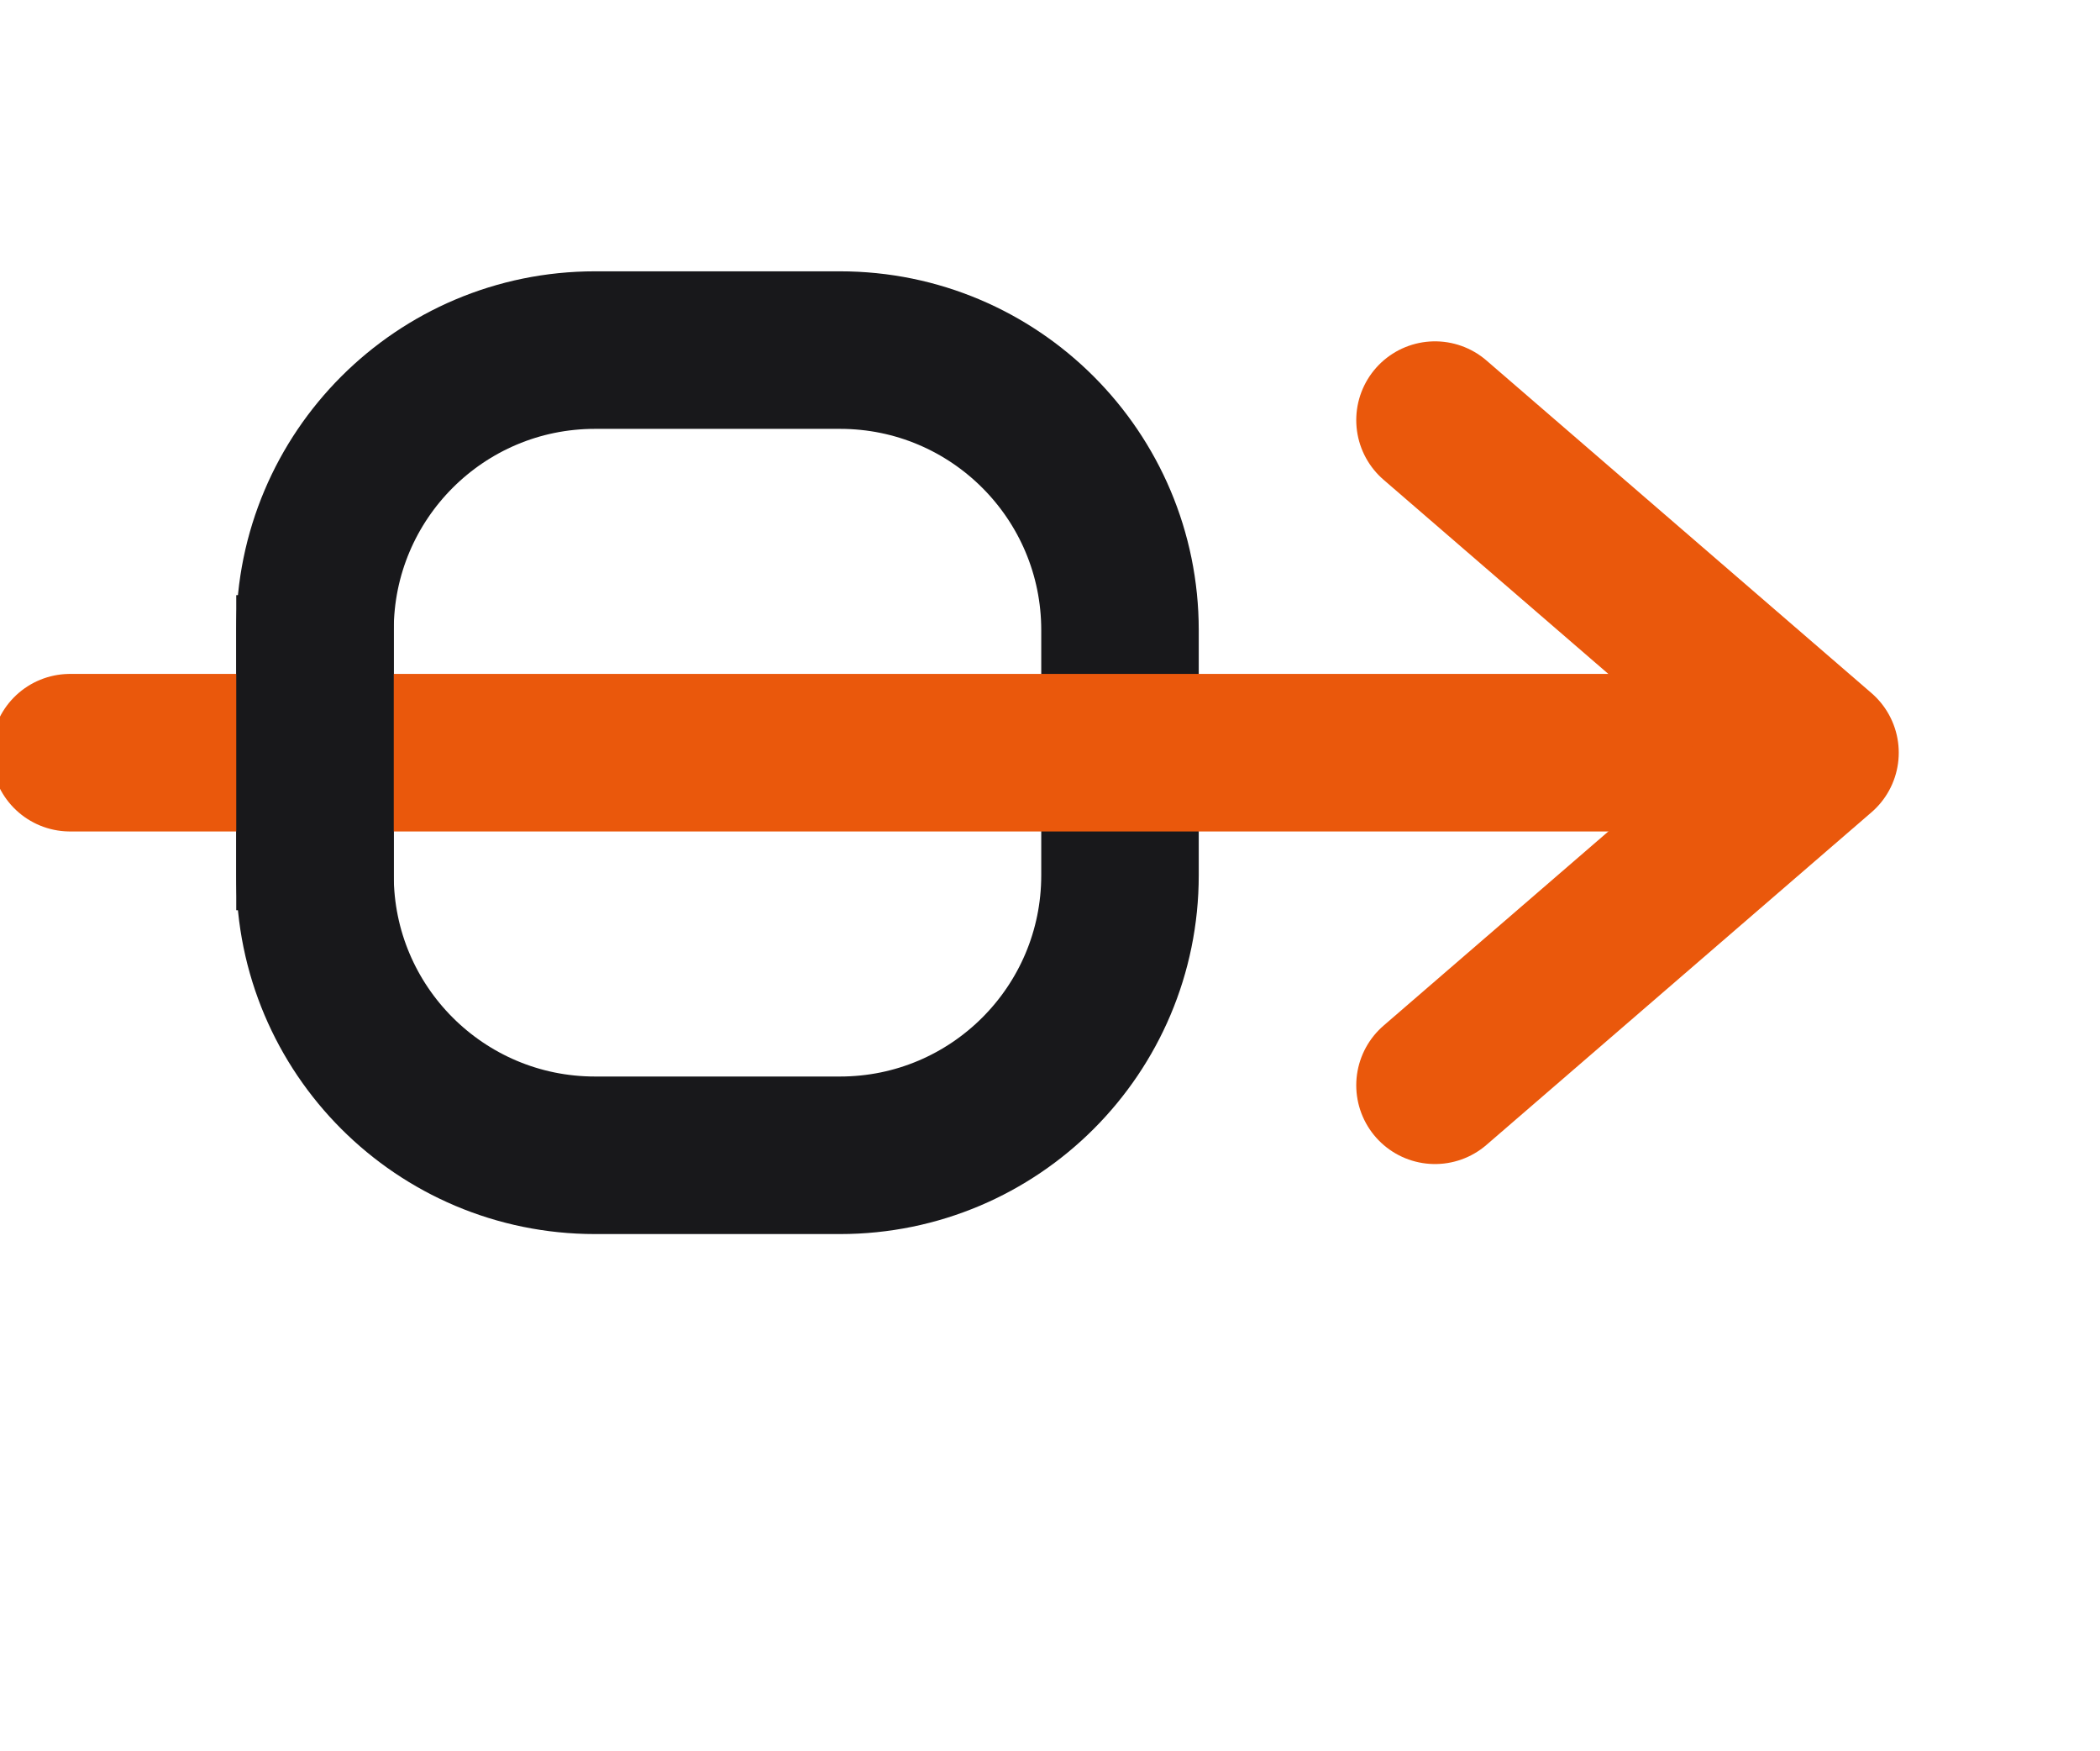
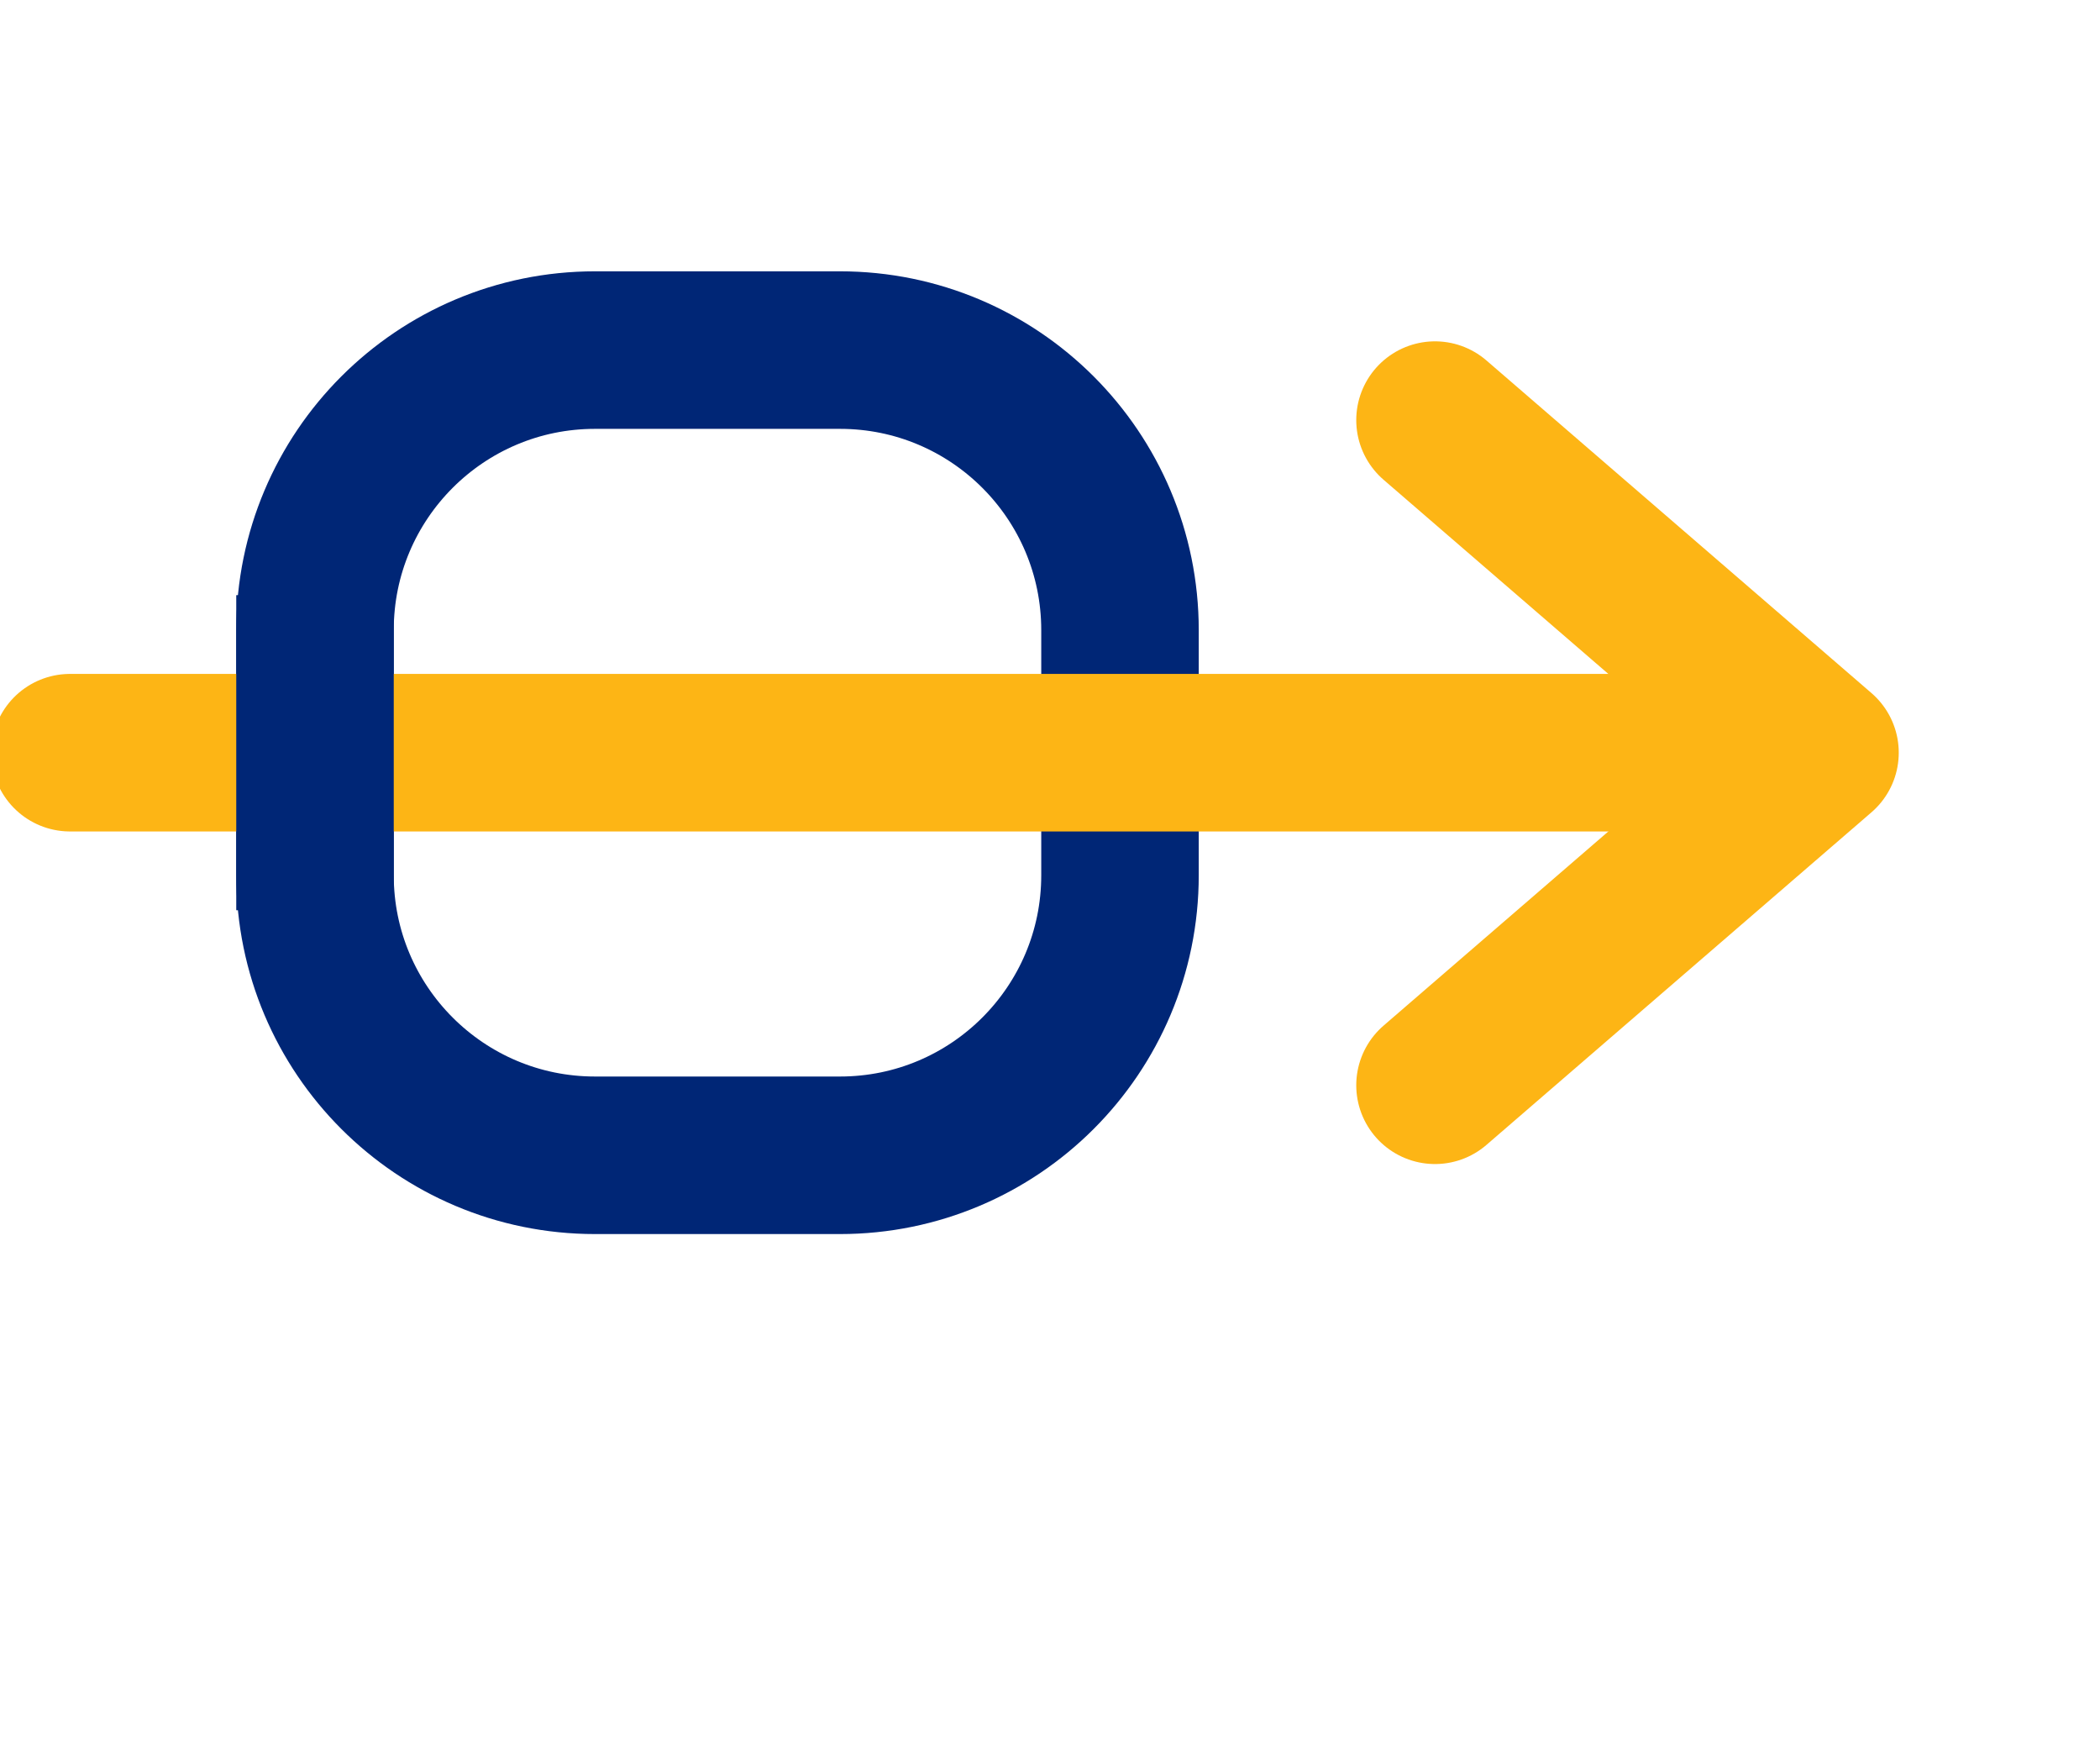
<svg xmlns="http://www.w3.org/2000/svg" viewBox="0 0 120 100" role="img" aria-label="provgate">
-   <rect x="18" y="20" width="46" height="46" rx="16" fill="none" stroke="#18181b" stroke-width="9" />
-   <line x1="4" y1="43" x2="102" y2="43" stroke="#EA580C" stroke-width="9" stroke-linecap="round" />
-   <polyline points="82,24 104,43 82,62" fill="none" stroke="#EA580C" stroke-width="9" stroke-linecap="round" stroke-linejoin="round" />
-   <line x1="18" y1="34" x2="18" y2="52" stroke="#18181b" stroke-width="9" />
+   <rect x="18" y="20" width="46" height="46" rx="16" fill="none" stroke="#002676" stroke-width="9" />
+   <line x1="4" y1="43" x2="102" y2="43" stroke="#FDB515" stroke-width="9" stroke-linecap="round" />
+   <polyline points="82,24 104,43 82,62" fill="none" stroke="#FDB515" stroke-width="9" stroke-linecap="round" stroke-linejoin="round" />
+   <line x1="18" y1="34" x2="18" y2="52" stroke="#002676" stroke-width="9" />
</svg>
